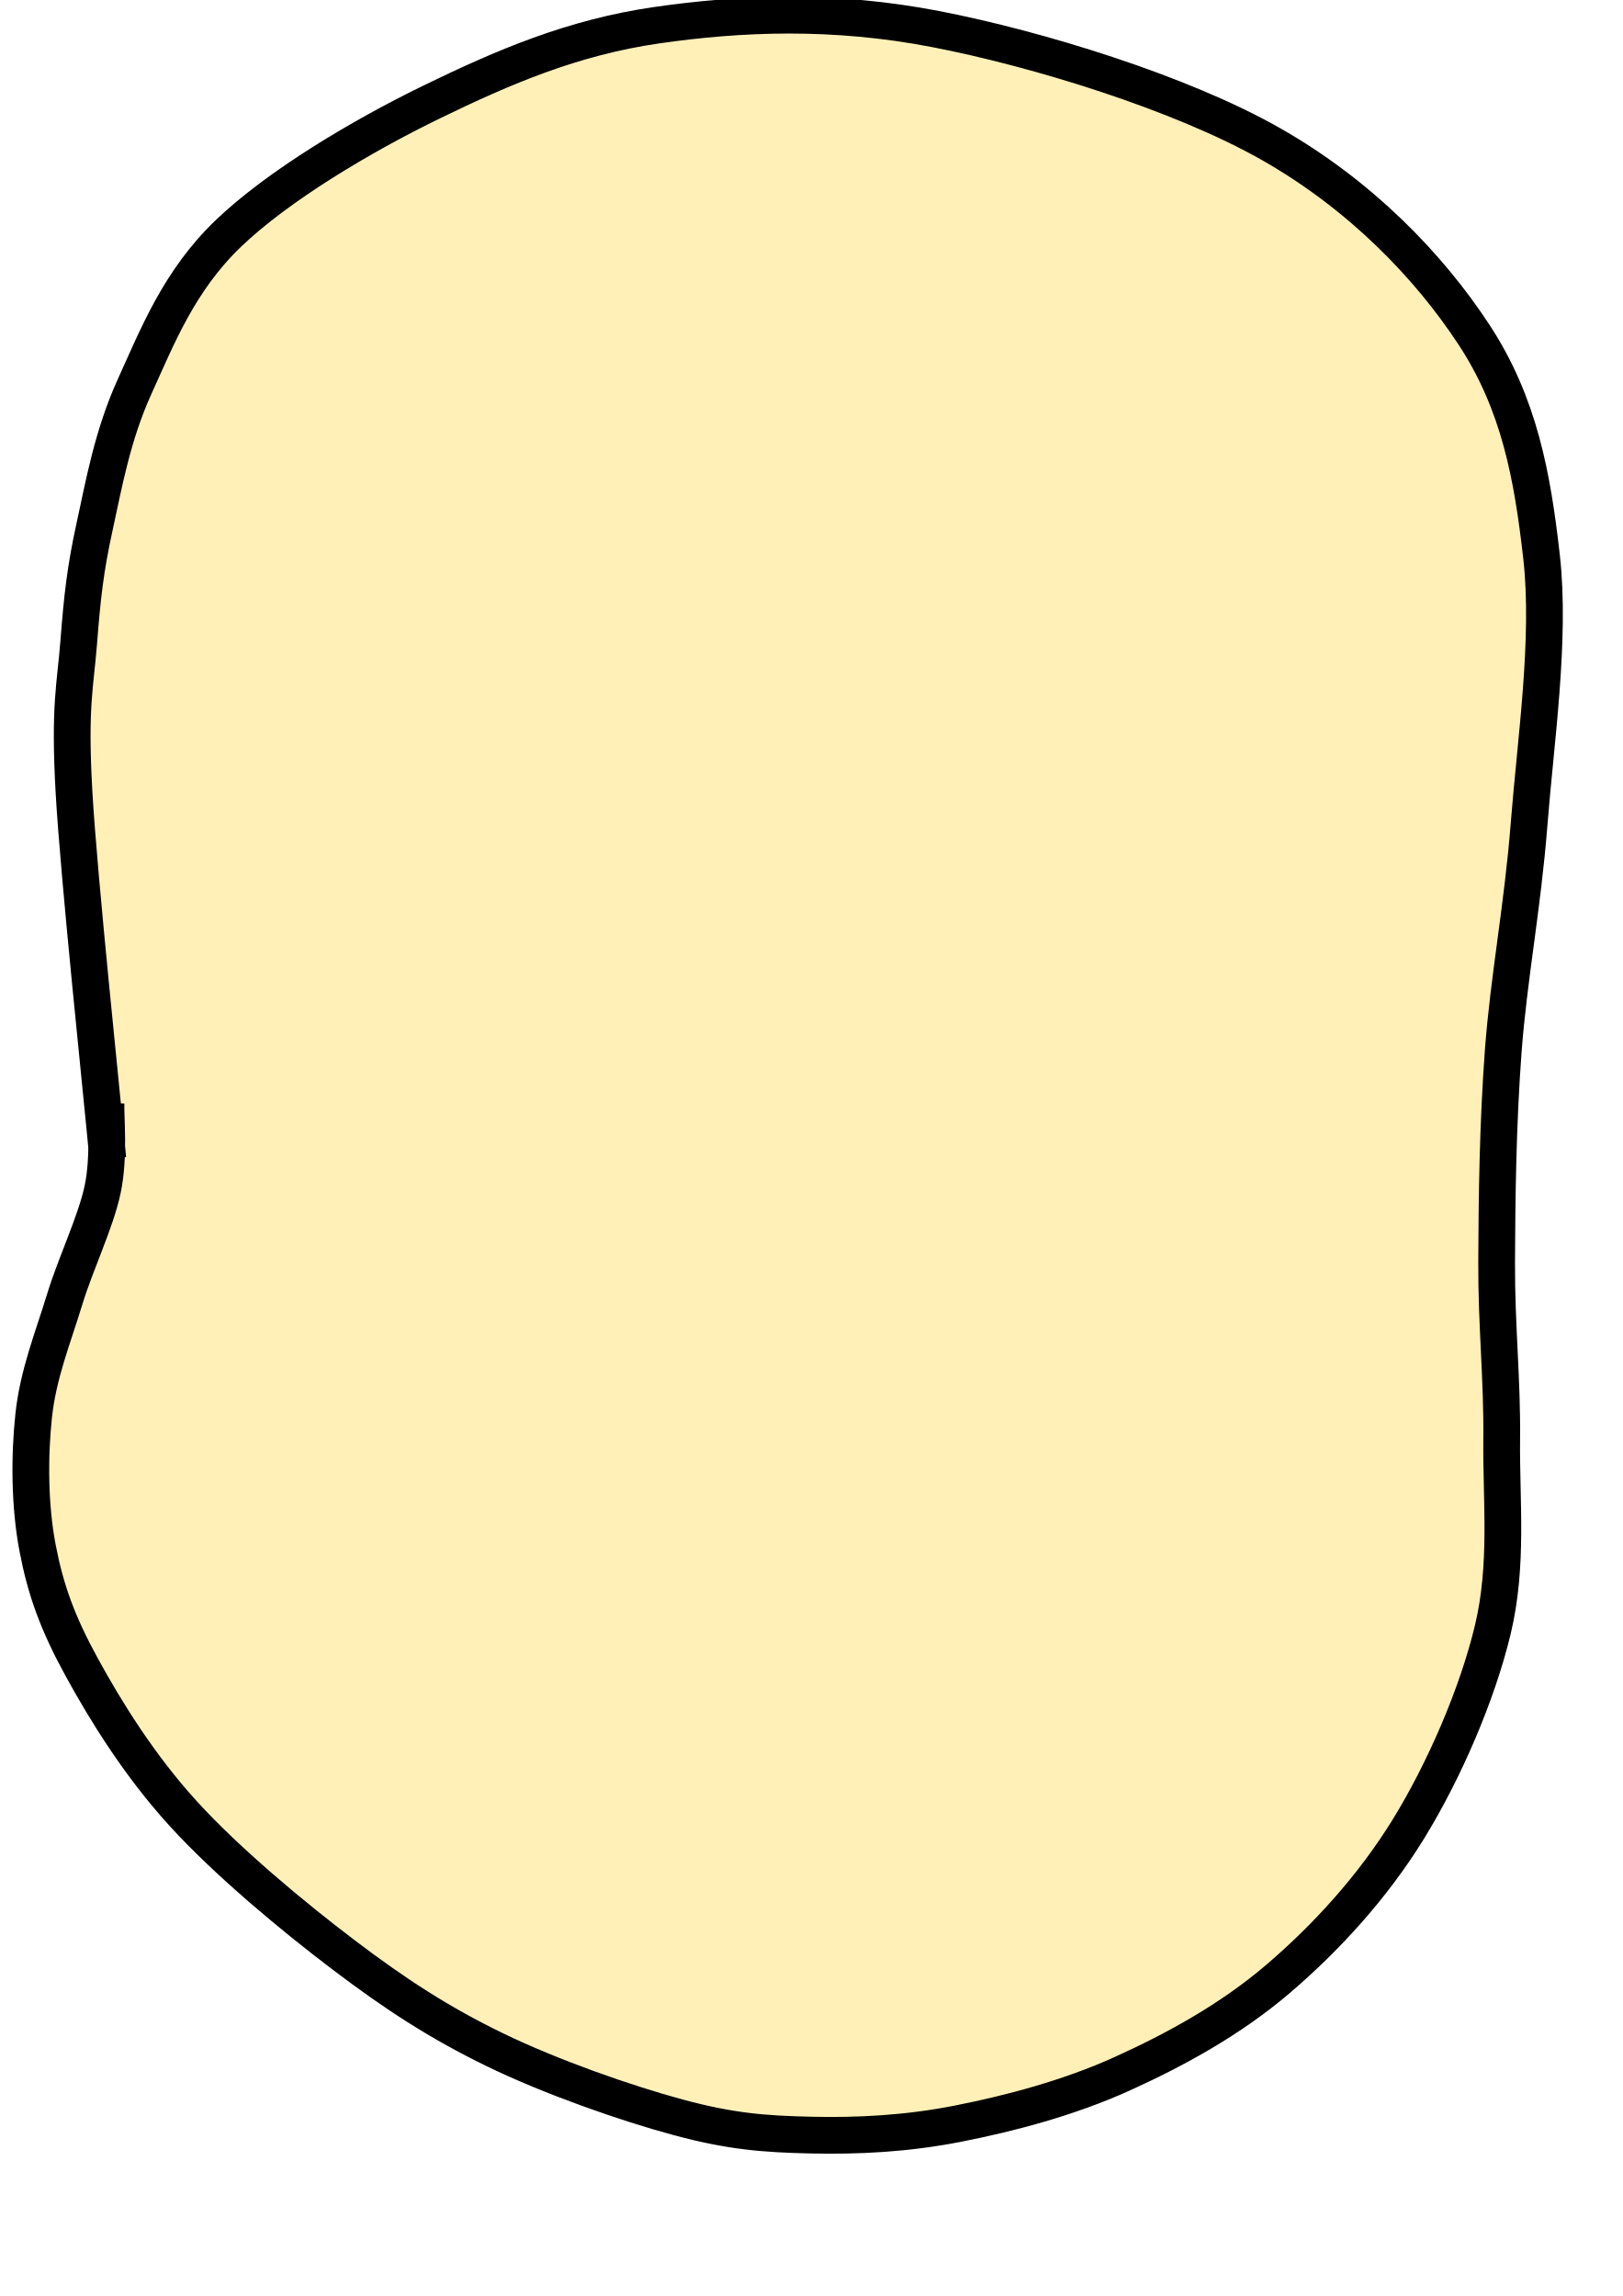
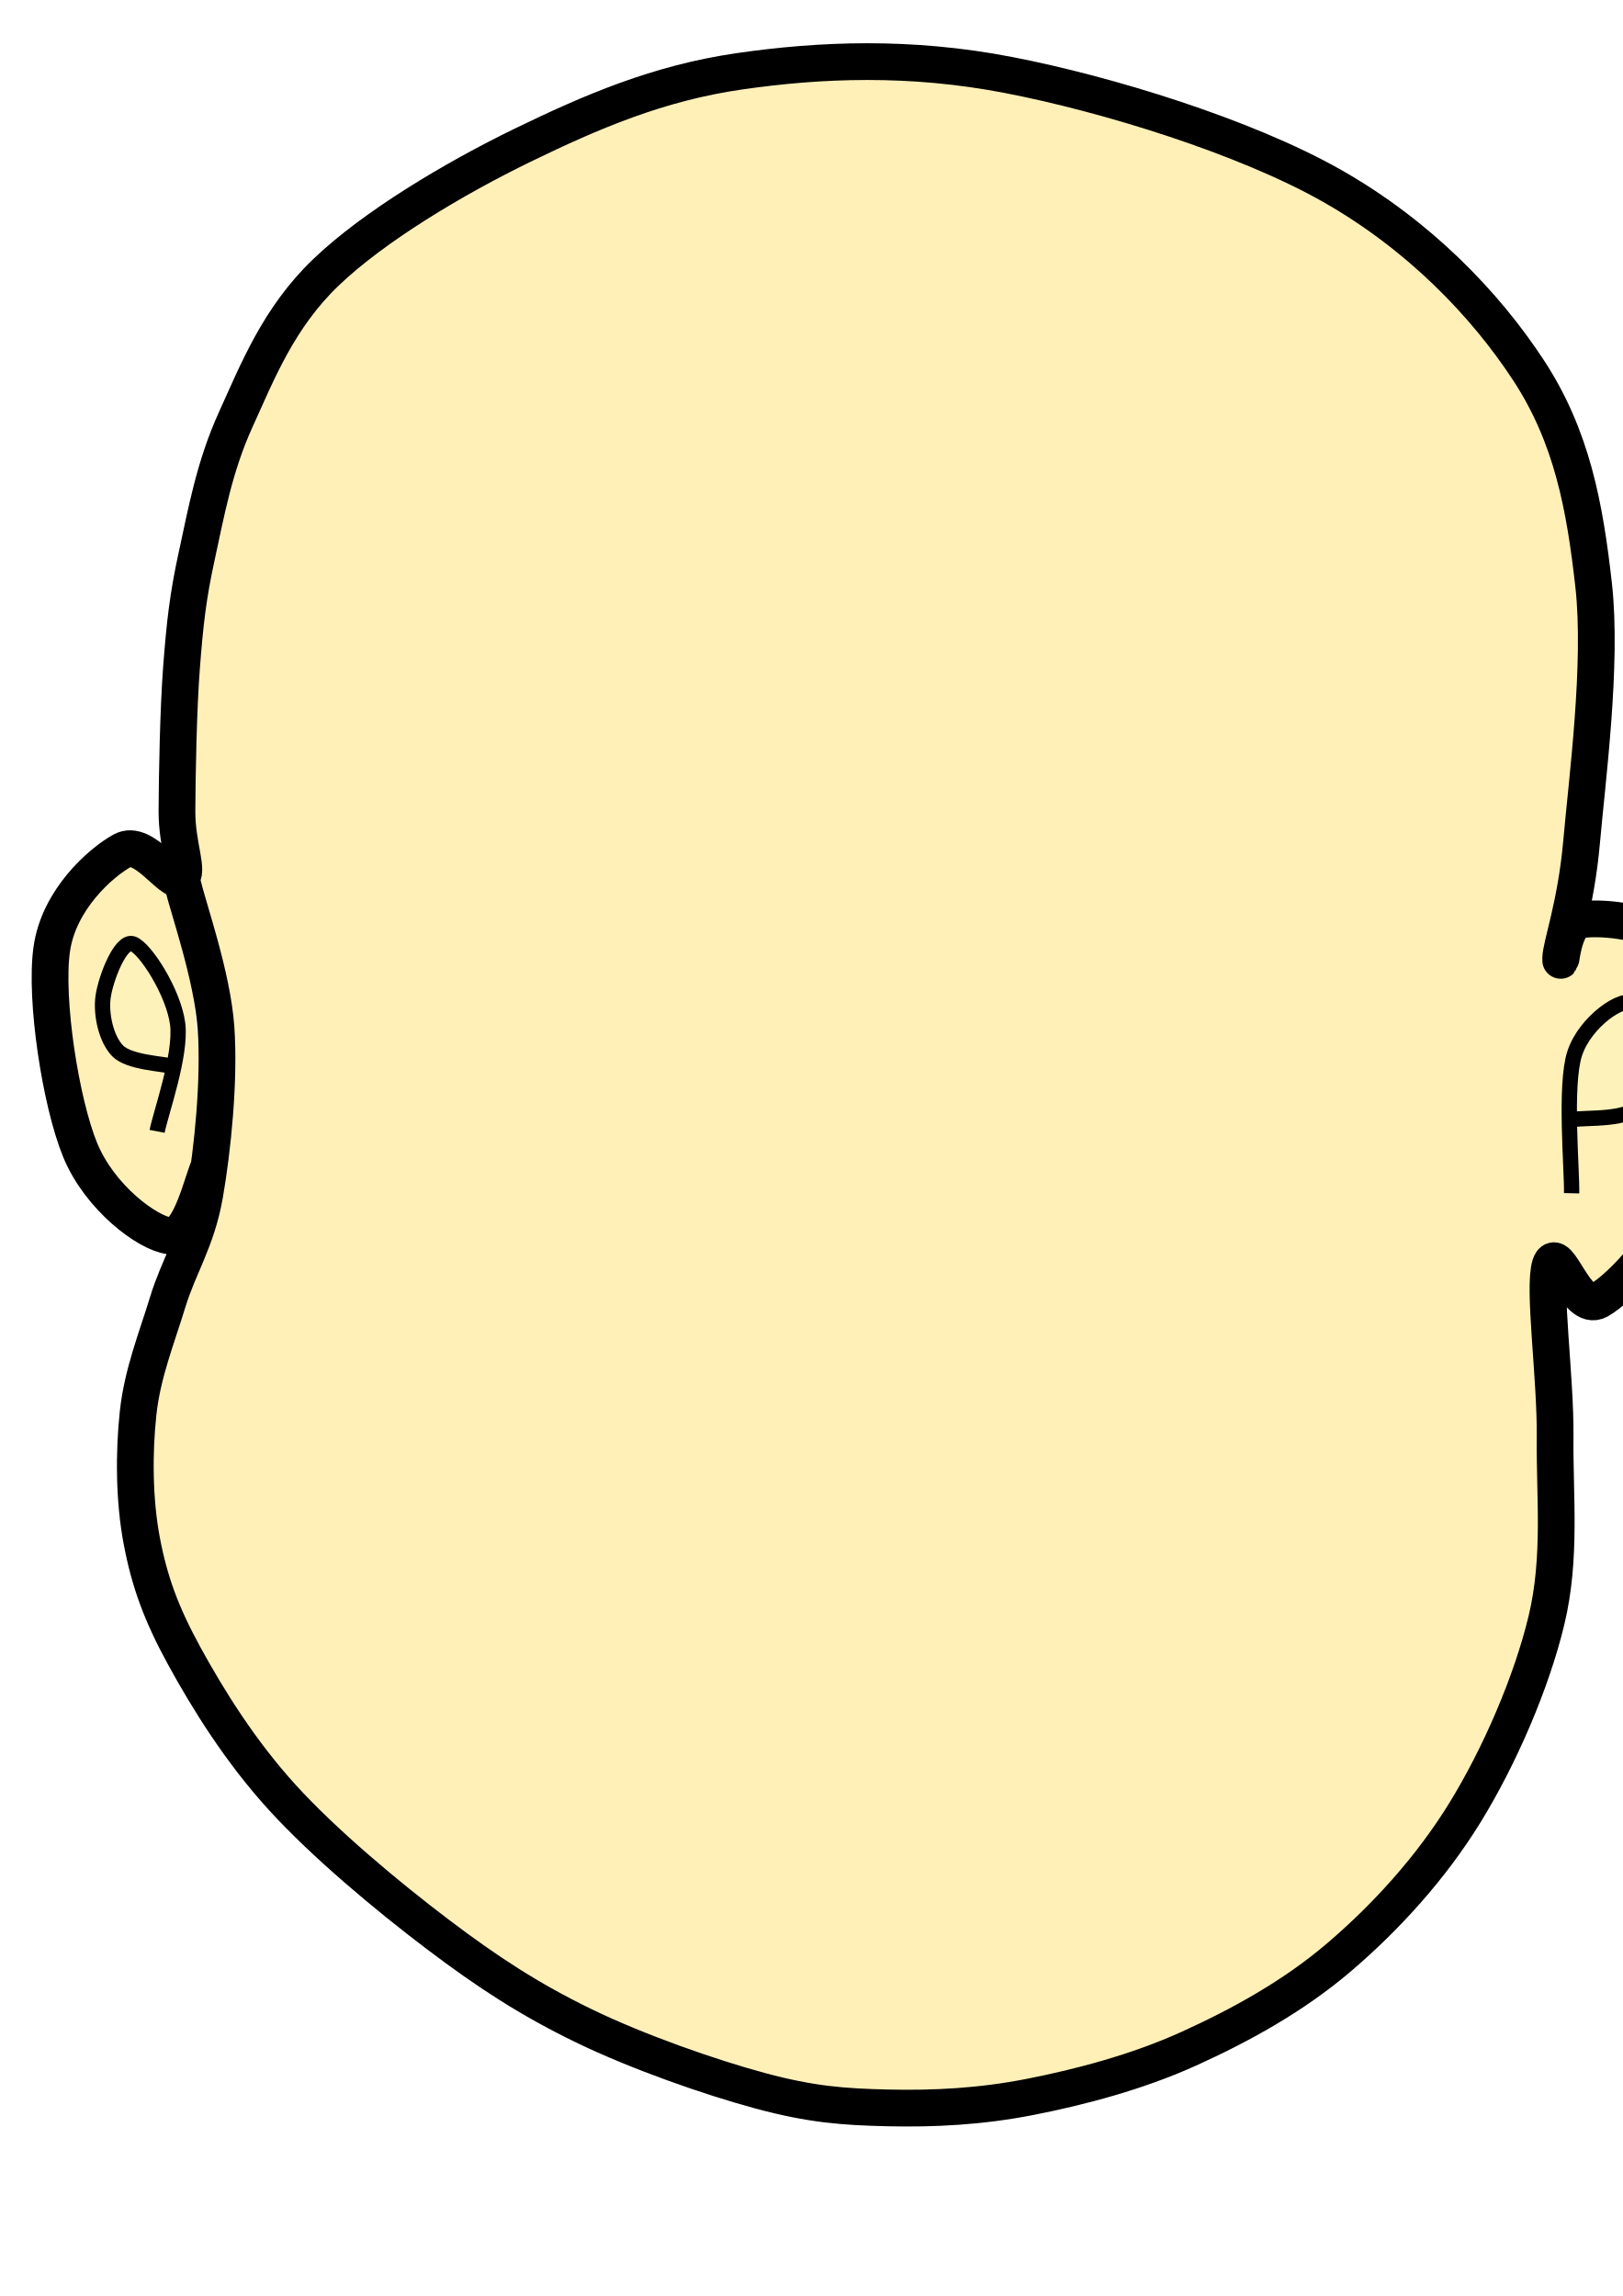
<svg xmlns="http://www.w3.org/2000/svg" viewBox="0 0 530 750" width="530" height="750" role="img">
-   <path d="M 34.621 360.245 C 34.439 364.952 35.798 377.736 33.531 388.489 C 31.265 399.241 24.776 412.462 21.023 424.762 C 17.271 437.062 12.476 448.81 11.017 462.287 C 9.557 475.763 9.651 491.897 12.268 505.622 C 14.884 519.348 18.791 530.183 26.713 544.641 C 34.635 559.099 45.529 576.703 59.799 592.371 C 74.069 608.04 95.332 625.774 112.333 638.652 C 129.333 651.53 143.591 660.806 161.801 669.64 C 180.011 678.474 204.404 687.023 221.592 691.656 C 238.781 696.289 249.699 697.101 264.932 697.44 C 280.165 697.778 296.061 697.024 312.989 693.687 C 329.916 690.351 349.075 685.316 366.499 677.424 C 383.923 669.531 401.938 659.673 417.532 646.332 C 433.125 632.99 448.385 616.375 460.059 597.375 C 471.734 578.375 482.507 553.509 487.577 532.332 C 492.648 511.156 490.274 490.33 490.483 470.317 C 490.691 450.304 488.746 433.397 488.828 412.254 C 488.91 391.111 489.208 367.302 490.974 343.459 C 492.741 319.616 497.336 296.087 499.427 269.195 C 501.518 242.302 506.512 208.739 503.52 182.104 C 500.527 155.469 496.22 131.901 481.471 109.387 C 466.723 86.872 444.347 63.665 415.03 47.016 C 385.713 30.367 338.997 15.954 305.568 9.491 C 272.139 3.029 241.869 4.28 214.458 8.241 C 187.046 12.202 164.409 21.924 141.101 33.257 C 117.794 44.59 90.789 60.757 74.61 76.237 C 58.431 91.716 51.314 110.159 44.026 126.135 C 36.738 142.112 33.931 158.183 30.882 172.097 C 27.832 186.012 26.85 195.209 25.73 209.622 C 24.61 224.035 22.58 230.423 24.161 258.574 C 25.743 286.725 33.378 358.536 35.221 378.528" fill="#fff0b8" stroke="#000000" stroke-width="12" opacity="1" data-start="0" data-end="9999" data-layer="0" class="" />
+   <g data-start="0" data-end="9999" data-layer="0" class="">
+     <path d="M 59.632 288.724 C 61.451 296.551 69.343 318.747 70.545 335.683 C 71.747 352.619 69.471 375.394 66.842 390.339 C 64.213 405.284 58.39 413.48 54.768 425.353 C 51.146 437.225 46.518 448.565 45.109 461.574 C 43.7 474.583 43.791 490.156 46.317 503.405 C 48.842 516.654 52.613 527.112 60.26 541.068 C 67.907 555.024 78.422 572.017 92.197 587.141 C 105.971 602.266 126.497 619.384 142.907 631.814 C 159.317 644.245 173.079 653.199 190.657 661.726 C 208.234 670.254 231.78 678.506 248.372 682.978 C 264.964 687.451 275.503 688.234 290.207 688.561 C 304.911 688.888 320.255 688.159 336.594 684.939 C 352.934 681.719 371.428 676.859 388.247 669.24 C 405.066 661.621 422.455 652.106 437.507 639.228 C 452.559 626.35 467.289 610.311 478.558 591.971 C 489.827 573.631 500.226 549.628 505.12 529.187 C 510.015 508.746 507.724 488.644 507.925 469.326 C 508.126 450.008 503.953 420.702 506.328 413.279 C 508.702 405.856 514.754 428.952 522.174 424.785 C 529.593 420.619 544.805 403.983 550.844 388.282 C 556.882 372.581 559.562 344.338 558.407 330.58 C 557.251 316.822 550.987 310.738 543.913 305.734 C 536.839 300.731 521.656 299.35 515.962 300.558 C 510.268 301.766 509.651 317.209 509.751 312.981 C 509.85 308.752 514.766 295.498 516.559 275.188 C 518.352 254.878 523.398 216.831 520.509 191.121 C 517.62 165.412 513.463 142.662 499.226 120.929 C 484.99 99.196 463.392 76.795 435.092 60.724 C 406.793 44.653 361.699 30.741 329.431 24.503 C 297.164 18.265 267.944 19.472 241.485 23.296 C 215.026 27.119 193.175 36.504 170.677 47.443 C 148.178 58.382 122.111 73.988 106.494 88.93 C 90.877 103.873 84.007 121.674 76.972 137.096 C 69.937 152.518 67.228 168.031 64.284 181.462 C 61.341 194.893 60.393 203.771 59.312 217.684 C 58.231 231.596 57.853 253.393 57.797 264.935 C 57.742 276.478 61.949 284.788 58.979 286.942 C 56.009 289.095 46.992 273.997 39.978 277.854 C 32.965 281.711 19.197 293.779 16.898 310.082 C 14.6 326.384 19.787 360.068 26.187 375.67 C 32.588 391.271 48.254 402.849 55.301 403.692 C 62.349 404.534 66.278 384.552 68.473 380.724" fill="#fff0b8" stroke="#000000" stroke-width="12" opacity="1" data-start="0" data-end="9999" data-layer="0" class="" />
+     <path d="M 513.59 365.765 C 517.387 364.824 533.001 366.443 536.374 360.119 C 539.746 353.795 537.496 330.496 533.824 327.819 C 530.151 325.142 517.757 333.728 514.339 344.055 C 510.921 354.383 513.488 382.161 513.317 389.782" fill="#fdf2ba" stroke="#000000" stroke-width="5" opacity="1" data-start="0" data-end="9999" data-layer="0" class="" />
+     <path d="M 56.153 348.296 C 53.202 347.463 42.196 347.092 38.451 343.299 C 34.707 339.506 32.857 331.367 33.687 325.537 C 34.516 319.707 39.373 306.839 43.429 308.321 C 47.484 309.802 56.703 324.218 58.018 334.425 C 59.333 344.631 52.435 363.706 51.319 369.562" fill="#fdf2ba" stroke="#000000" stroke-width="5" opacity="1" data-start="0" data-end="9999" data-layer="0" class="" />
+   </g>
</svg>
